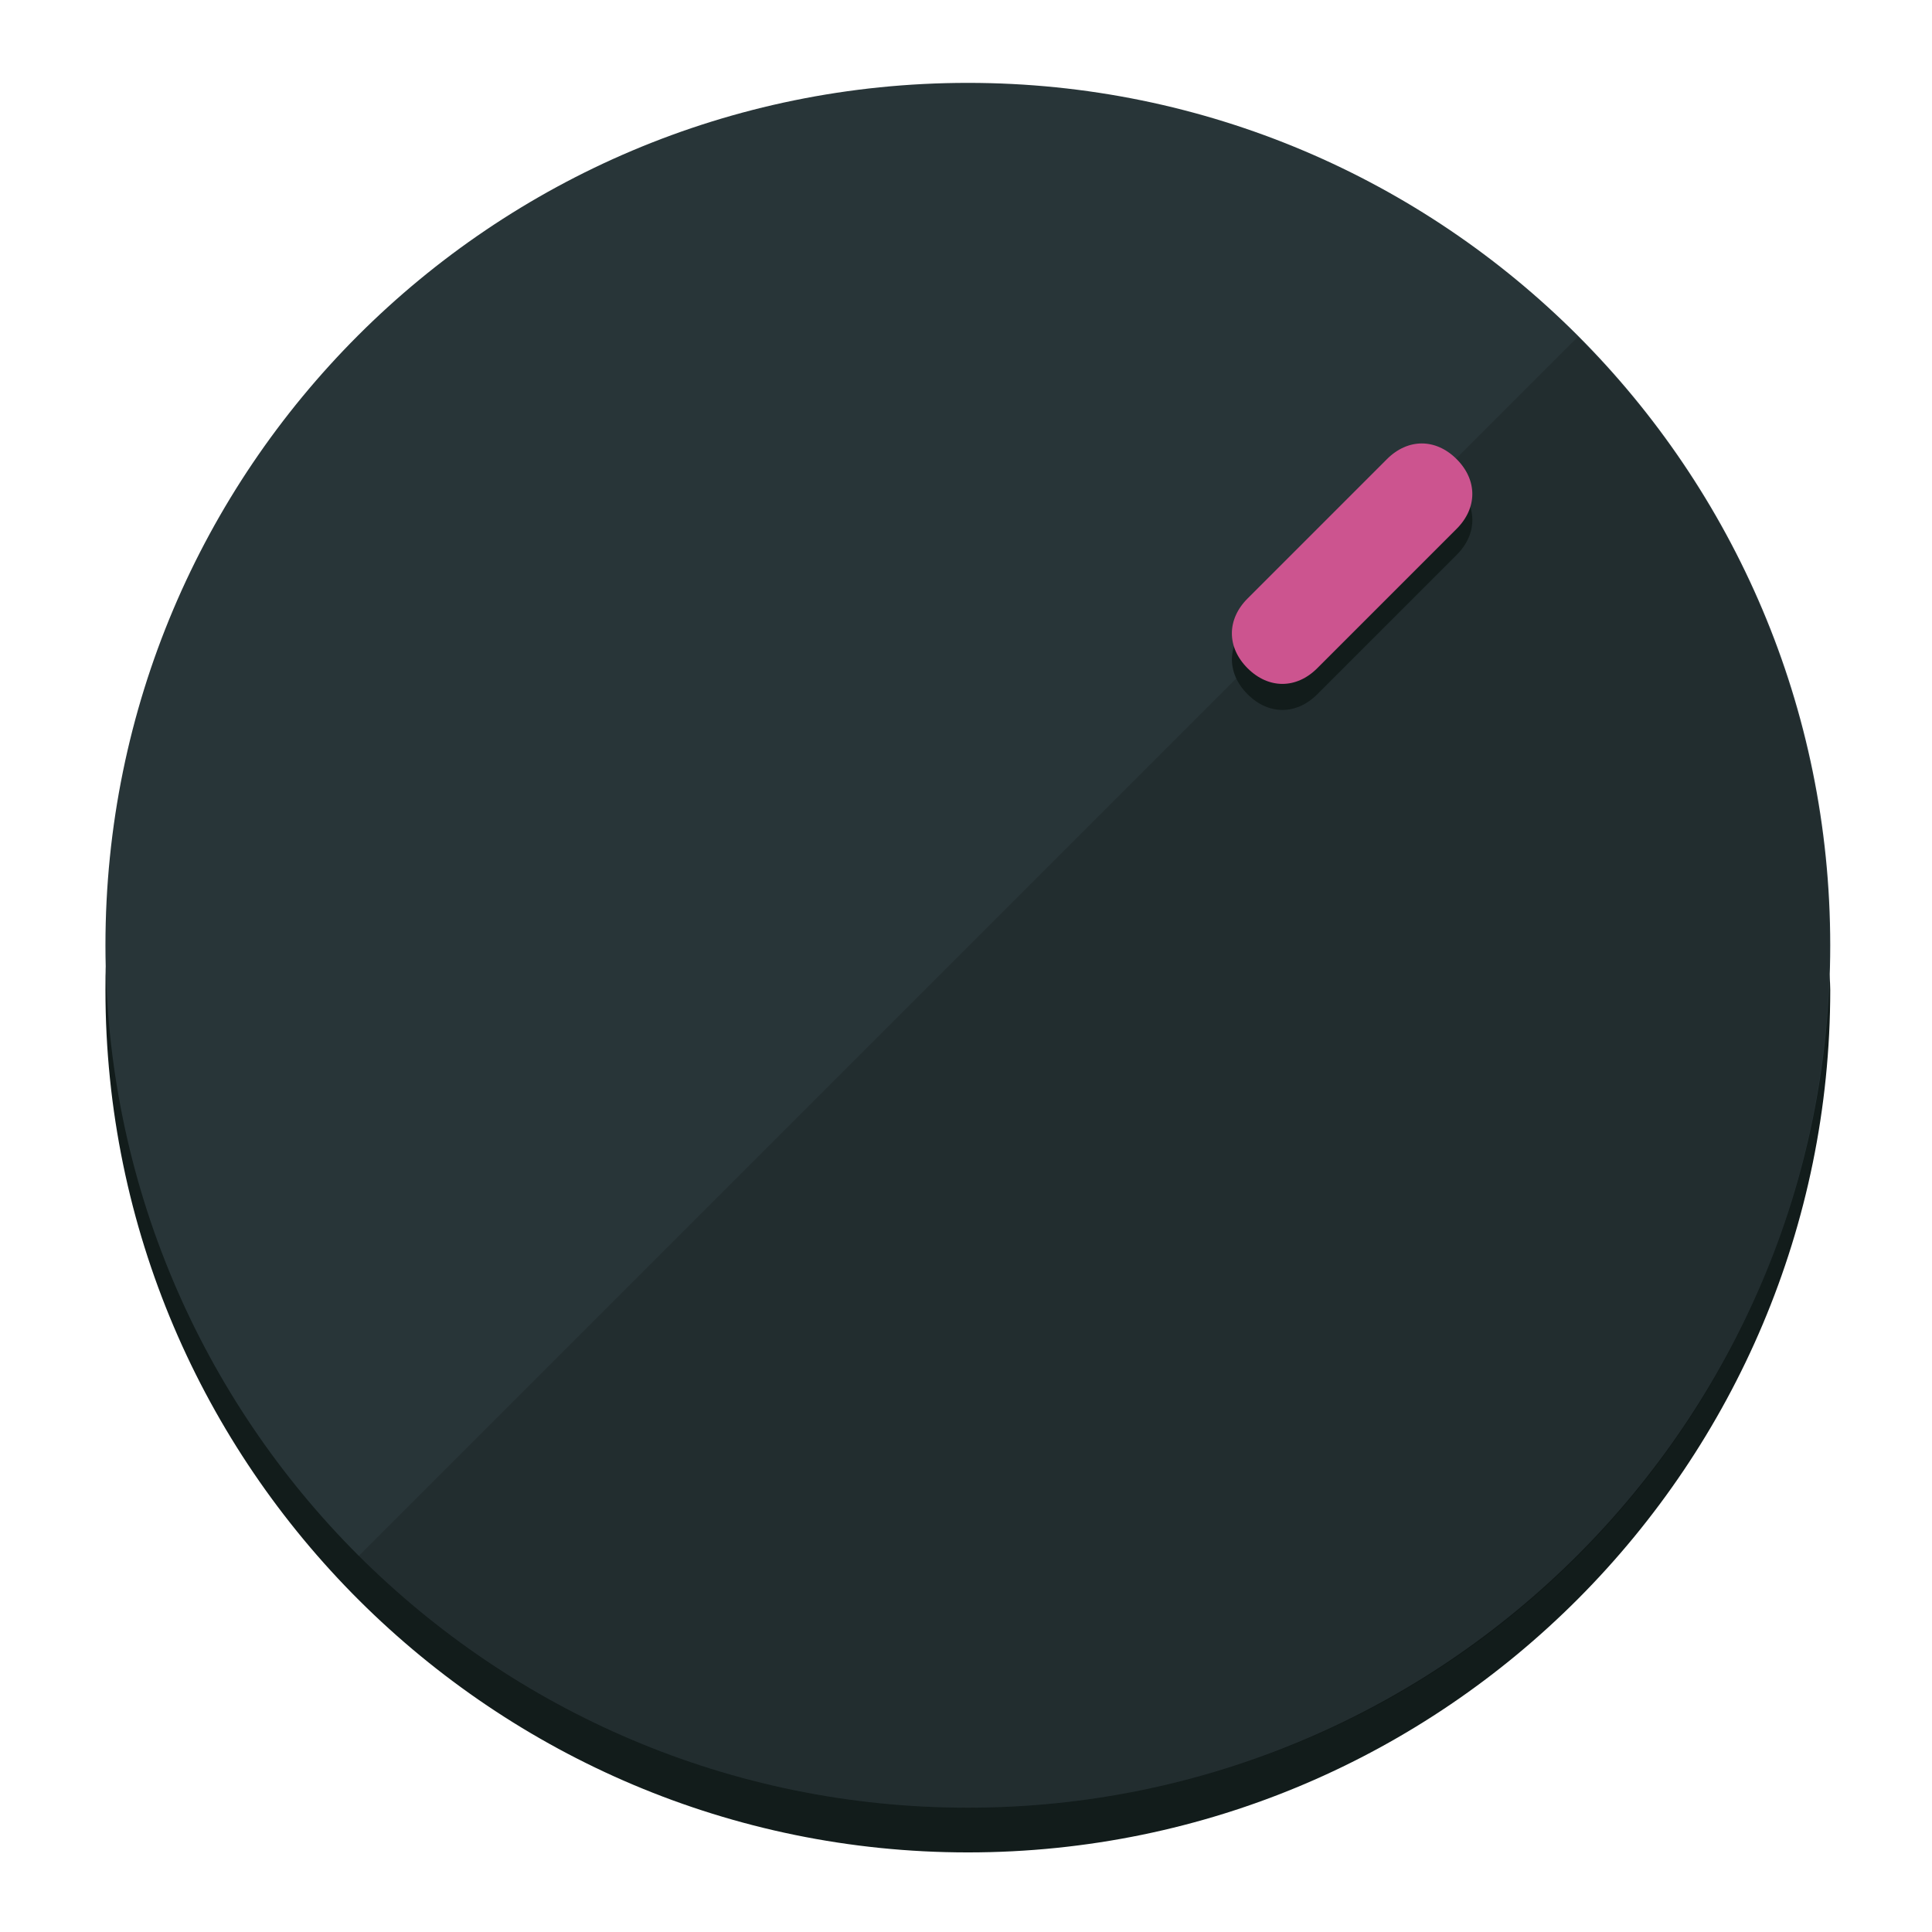
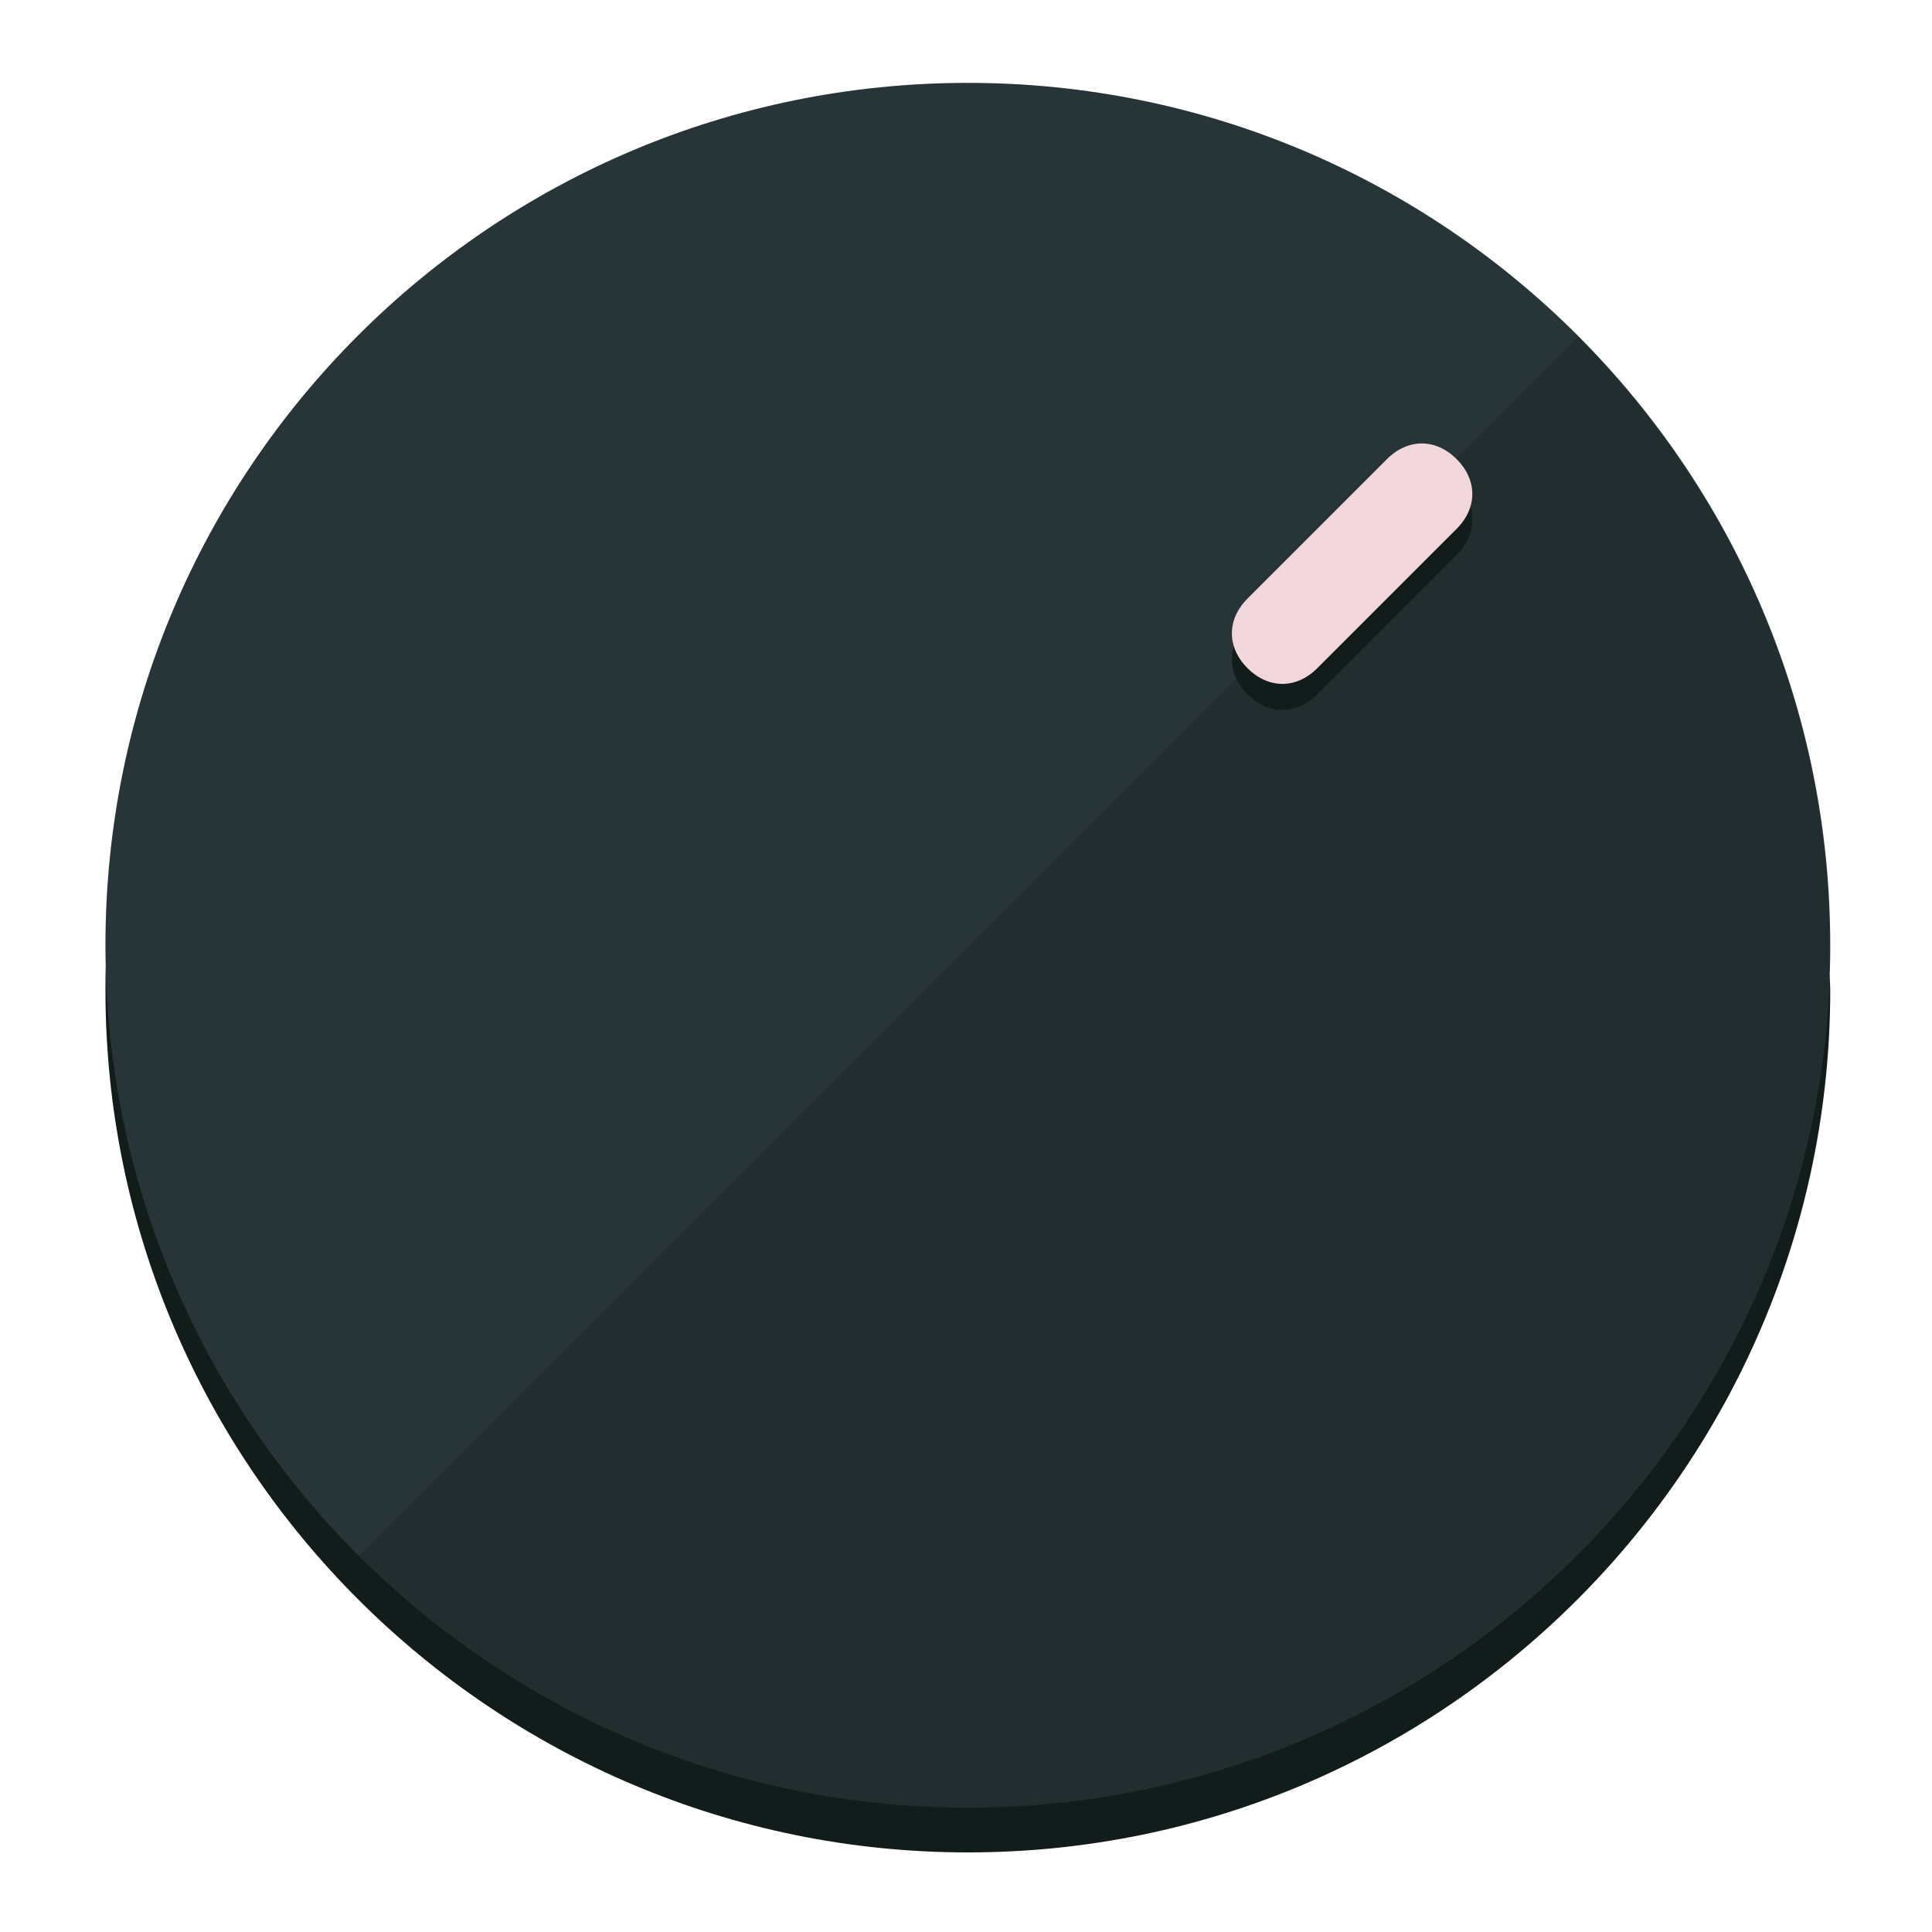
<svg xmlns="http://www.w3.org/2000/svg" height="120px" width="120px" version="1.1" id="Layer_1" viewBox="0 0 496.8 496.8" xml:space="preserve">
  <defs id="defs23" />
  <g id="g3158">
    <path style="display:inline;fill:#121c1b;fill-opacity:1;stroke-width:1.584" d="m 248.875,445.92 c 116.582,0 212.89,-91.238 220.493,-205.286 0,5.069 1.267,8.87 1.267,13.939 0,121.651 -98.842,221.76 -221.76,221.76 -121.651,0 -221.76,-98.842 -221.76,-221.76 0,-5.069 0,-8.87 1.267,-13.939 7.603,114.048 103.91,205.286 220.493,205.286 z" id="path8" />
    <circle style="display:inline;fill:#283538;fill-opacity:1;stroke-width:1.584" cx="248.875" cy="243.071" r="221.76" id="circle12" />
    <path style="display:inline;fill:#000000;fill-opacity:0.154;stroke-width:1.587" d="m 405.744,86.606 c 86.308,86.308 86.308,227.193 0,313.5 -86.308,86.308 -227.193,86.308 -313.5,0" id="path14" />
  </g>
  <g id="g3198">
    <circle style="display:none;fill:#000000;fill-opacity:0;stroke-width:1.584" cx="347.932" cy="-3.454" r="221.76" id="circle12-3" transform="rotate(45)" />
    <path style="display:inline;fill:#121c1b;fill-opacity:1;stroke-width:1.584" d="m 338.732,178.525 c -5.376,5.376 -12.545,5.376 -17.921,-3e-5 v 0 c -5.376,-5.376 -5.376,-12.545 -1e-5,-17.921 l 35.842,-35.842 c 5.376,-5.376 12.545,-5.376 17.921,2e-5 v 0 c 5.376,5.376 5.376,12.545 0,17.921 z" id="path3789" />
-     <path style="display:inline;fill:#CC548F;stroke-width:1.584" d="m 338.722,171.826 c -5.376,5.376 -12.545,5.376 -17.921,-2e-5 v 0 c -5.376,-5.376 -5.376,-12.545 0,-17.921 l 35.842,-35.842 c 5.376,-5.376 12.545,-5.376 17.921,-10e-6 v 0 c 5.376,5.376 5.376,12.545 0,17.921 z" id="path915" />
+     <path style="display:inline;fill:#F1D6DB;stroke-width:1.584" d="m 338.722,171.826 c -5.376,5.376 -12.545,5.376 -17.921,-2e-5 v 0 c -5.376,-5.376 -5.376,-12.545 0,-17.921 l 35.842,-35.842 c 5.376,-5.376 12.545,-5.376 17.921,-10e-6 v 0 c 5.376,5.376 5.376,12.545 0,17.921 z" id="path915" />
  </g>
</svg>
